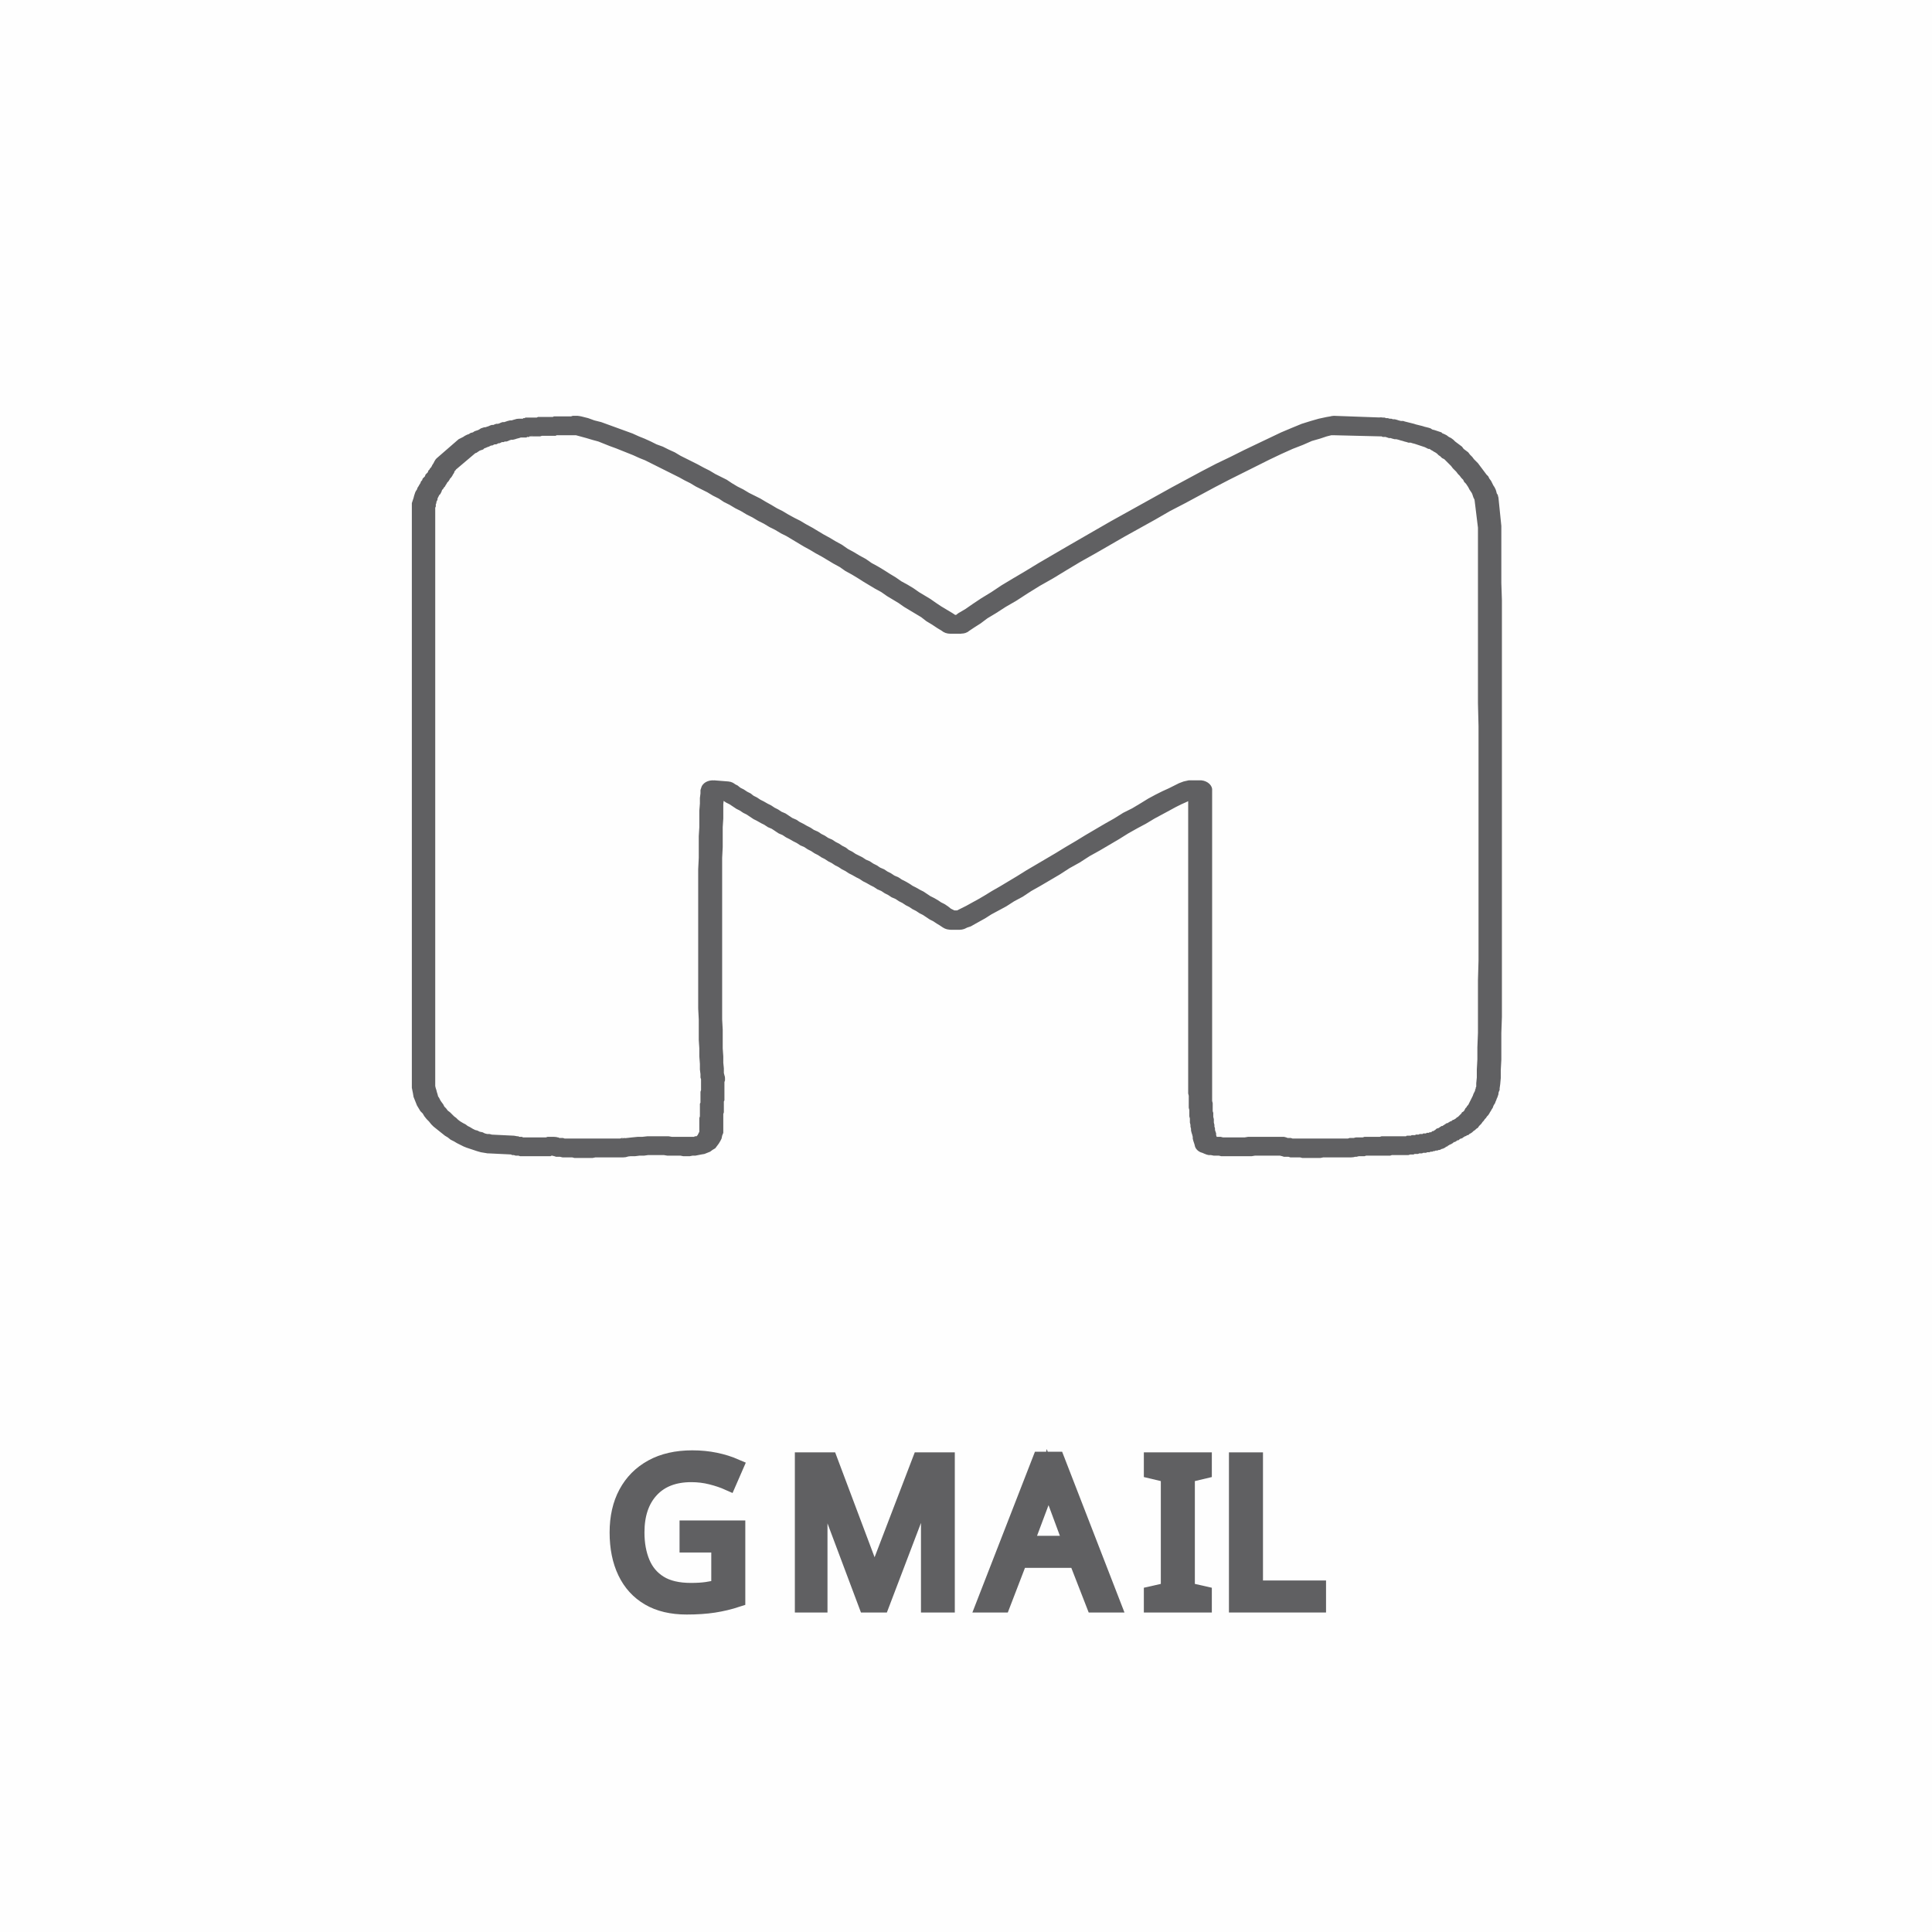
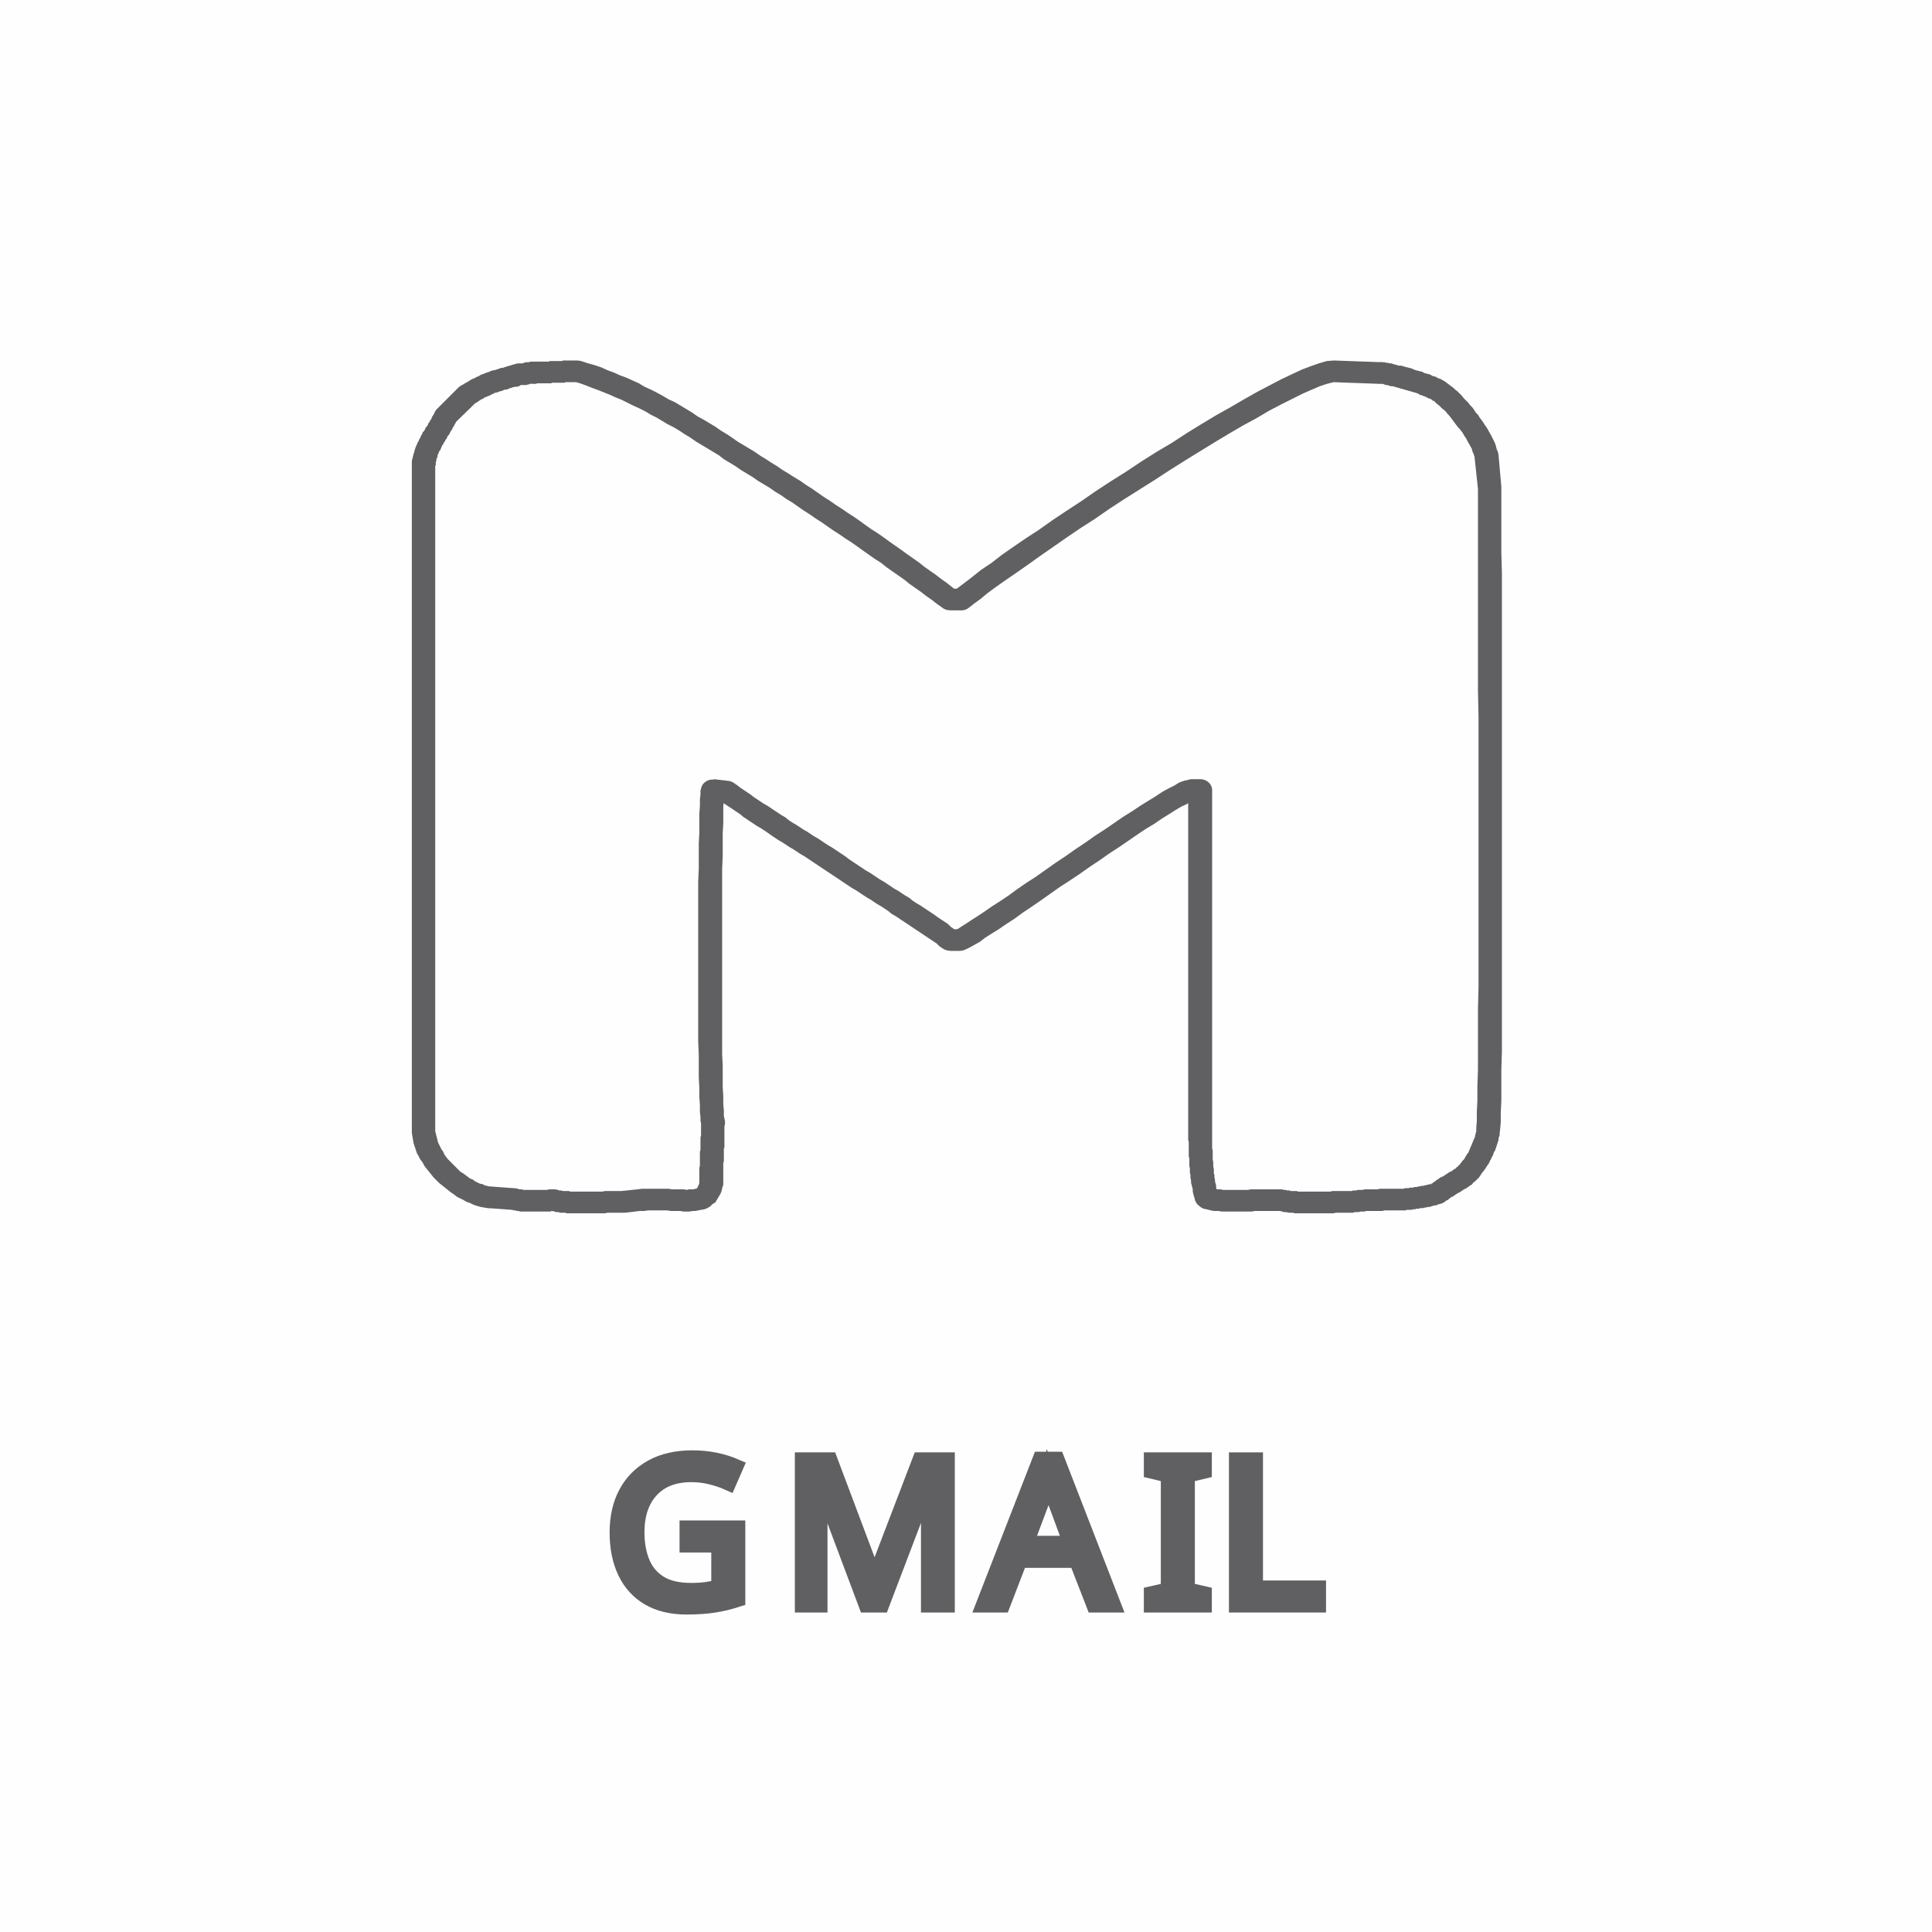
<svg xmlns="http://www.w3.org/2000/svg" xml:space="preserve" width="3.387in" height="3.387in" version="1.1" shape-rendering="geometricPrecision" text-rendering="geometricPrecision" image-rendering="optimizeQuality" fill-rule="evenodd" clip-rule="evenodd" viewBox="0 0 3387 3387">
  <g id="Layer_x0020_1">
-     <g id="_2430324552464">
+     <g id="_2429082561904">
      <polygon fill="#FEFEFE" points="0,0 3387,0 3387,3387 0,3387 " />
      <text x="1061" y="2813" fill="#606062" stroke="#606062" stroke-width="27.78" font-weight="300" font-size="354.296px" font-family="Avenir Light">G</text>
      <text x="1373" y="2813" fill="#606062" stroke="#606062" stroke-width="27.78" font-weight="300" font-size="354.296px" font-family="Avenir Light">M</text>
      <text x="1725" y="2813" fill="#606062" stroke="#606062" stroke-width="27.78" font-weight="300" font-size="354.296px" font-family="Avenir Light">A</text>
      <text x="2005" y="2813" fill="#606062" stroke="#606062" stroke-width="27.78" font-weight="300" font-size="354.296px" font-family="Avenir Light">I</text>
      <text x="2134" y="2813" fill="#606062" stroke="#606062" stroke-width="27.78" font-weight="300" font-size="354.296px" font-family="Avenir Light">L</text>
      <g>
-         <path fill="#606062" fill-rule="nonzero" d="M917 766l-13 -31 6 -1 1 0 1 0 1 0 1 0 1 0 0 0 1 0 0 0 0 0 1 0 0 0 0 0 0 0 -1 0 0 0 0 0 0 0 -1 0 0 0 0 0 0 0 0 0 0 0 0 0 1 0 0 0 1 0 0 -1 1 0 1 0 1 0 1 -1 13 32 -1 0 -1 0 -1 1 0 0 -1 0 0 0 -1 0 0 0 -1 0 0 1 -1 0 -1 0 -1 0 0 0 -1 0 -1 1 -1 0 -1 0 -1 0 -1 0 0 0 -1 0 -1 0 0 0 -1 0 0 0 -1 0 -1 0 0 0 -1 0 -1 0 -1 0 6 -1zm-6 1c-11,0 -21,-7 -21,-16 0,-9 9,-17 20,-17l1 33zm-76 26l-31 -23 4 -2 4 -2 3 -2 4 -2 3 -1 3 -2 4 -1 3 -2 3 -1 3 -1 2 -1 3 -2 3 -1 3 -1 2 0 3 -1 3 -1 2 -1 3 -1 3 0 2 -1 3 -1 3 0 3 -1 2 -1 3 -1 3 0 3 -1 3 -1 4 -1 3 0 3 -1 4 -1 13 31 -4 1 -3 1 -4 1 -3 1 -4 1 -3 0 -3 1 -2 1 -3 1 -3 0 -2 1 -3 0 -2 1 -2 1 -2 0 -2 1 -2 1 -3 0 -2 1 -2 1 -2 0 -2 1 -2 1 -3 1 -2 1 -3 1 -2 2 -3 1 -3 1 -3 2 -3 2 -4 1 4 -2zm-4 2c-9,5 -22,3 -29,-4 -6,-8 -3,-18 6,-23l23 27zm-65 8l38 -33 31 23 -39 33 -34 -18 4 -5zm30 23c-7,7 -21,7 -29,1 -8,-6 -9,-17 -1,-24l30 23zm-33 66l-41 0 0 0 0 -3 0 -4 0 -3 1 -3 1 -3 1 -3 1 -4 1 -3 1 -3 1 -2 2 -3 1 -3 2 -3 1 -2 2 -3 1 -3 2 -2 1 -3 2 -2 2 -2 1 -3 2 -2 2 -2 1 -3 2 -2 1 -2 2 -2 1 -2 1 -2 2 -3 1 -2 1 -2 38 13 -1 3 -2 2 -1 3 -2 3 -1 2 -2 3 -2 2 -1 2 -2 3 -2 2 -1 2 -2 3 -1 2 -2 2 -1 2 -2 2 -1 3 -1 2 -1 2 -2 2 -1 2 -1 2 -1 2 0 2 -1 2 -1 2 0 2 -1 2 0 2 0 2 -1 2 0 2 0 0zm0 0c0,10 -9,17 -20,17 -12,0 -21,-7 -21,-17l41 0zm-41 1009l0 -1009 41 0 0 1009 0 0 -41 0zm41 0c0,9 -9,17 -20,17 -12,0 -21,-8 -21,-17l41 0zm97 88l-3 33 -2 0 -6 -1 -6 -1 -7 -2 -6 -2 -6 -2 -6 -2 -5 -2 -6 -3 -6 -3 -5 -3 -6 -3 -5 -4 -5 -3 -5 -4 -5 -4 -5 -4 -5 -4 -4 -4 -4 -5 -4 -4 -4 -5 -3 -5 -4 -4 -3 -5 -3 -5 -2 -5 -2 -5 -2 -5 -1 -6 -1 -5 -1 -5 0 -6 41 0 0 3 1 4 1 3 1 4 1 3 1 4 2 3 2 4 2 3 3 4 2 4 3 3 3 4 4 3 3 3 4 4 4 3 3 3 4 3 5 3 4 2 4 3 4 2 5 3 4 2 4 1 4 2 5 1 4 2 4 1 4 0 4 1 -2 0zm2 0c11,1 19,10 17,19 -2,9 -13,15 -24,14l7 -33zm36 35l-41 -2 3 -33 41 2 5 1 -8 32zm3 -33c12,1 20,9 19,18 0,9 -10,16 -22,15l3 -33zm77 3l-13 32 6 0 -2 0 -2 0 -2 1 -2 0 -2 0 -2 0 -2 0 -3 0 -2 0 -2 0 -3 0 -2 0 -3 0 -2 0 -3 0 -2 0 -3 0 -2 0 -3 0 -2 0 -3 0 -3 0 -2 0 -3 0 -2 0 -3 -1 -3 0 -2 0 -3 -1 -3 0 -2 -1 -3 -1 13 -31 1 0 2 0 1 1 2 0 1 0 2 0 2 1 1 0 2 0 2 0 2 0 2 0 2 0 2 0 2 0 2 0 3 0 2 0 2 0 2 0 3 0 2 0 2 0 3 0 2 0 2 0 3 -1 2 0 2 0 3 0 2 0 2 0 7 1zm-7 -1c12,0 21,8 21,17 0,9 -9,16 -21,16l0 -33zm118 3l7 32 -3 1 -3 0 -3 0 -3 0 -3 0 -4 0 -4 0 -3 0 -5 0 -4 0 -4 0 -4 0 -5 0 -4 0 -5 1 -5 0 -4 0 -5 0 -5 0 -4 0 -5 0 -4 0 -4 -1 -5 0 -4 0 -4 0 -4 0 -4 -1 -3 0 -4 0 -3 -1 -4 -1 -3 0 13 -32 1 0 1 1 2 0 2 0 3 0 3 1 3 0 4 0 3 0 4 0 4 0 4 0 4 0 5 0 4 0 4 0 5 0 4 0 5 0 4 0 5 0 4 0 4 0 4 0 4 0 4 0 4 0 4 0 3 0 4 0 3 -1 3 0 -4 1zm4 -1c11,0 20,8 20,17 0,9 -9,17 -20,17l0 -34zm133 -12l42 0 0 3 -2 5 -1 5 -2 4 -3 5 -3 4 -3 4 -5 3 -4 3 -5 2 -5 2 -6 1 -5 1 -5 1 -5 0 -5 1 -5 0 -6 0 -5 -1 -5 0 -6 0 -6 0 -6 0 -6 -1 -7 0 -7 0 -7 0 -7 0 -7 1 -8 0 -8 1 -8 0 -9 1 -7 -32 10 -1 9 -1 10 -1 8 0 9 -1 8 0 7 0 8 0 7 0 7 0 6 1 6 0 5 0 6 0 4 0 5 0 4 0 3 0 3 0 3 0 1 -1 2 0 1 0 0 0 1 -1 0 0 1 -1 0 0 1 -2 1 -2 1 -2 0 -3 0 2zm0 -2c2,-9 13,-16 24,-14 12,1 19,10 18,19l-42 -5zm4 -86l40 -10 1 5 0 4 -1 3 0 3 0 3 0 3 0 3 0 3 0 3 0 3 0 3 0 2 0 3 0 3 -1 2 0 3 0 3 0 2 0 3 0 3 0 2 0 3 -1 3 0 3 0 2 0 3 0 3 0 3 0 3 0 3 0 4 0 3 0 3 -42 0 0 -3 0 -4 0 -3 0 -3 0 -3 0 -4 0 -3 1 -3 0 -2 0 -3 0 -3 0 -3 0 -3 0 -2 0 -3 0 -3 1 -2 0 -3 0 -2 0 -3 0 -3 0 -2 0 -3 0 -3 1 -3 0 -3 0 -2 0 -3 0 -3 0 -3 0 -4 0 -3 1 5zm-1 -5c0,-9 9,-16 21,-16 11,0 21,7 21,16l-42 0zm23 -522l-5 33 22 -10 1 -2 -1 4 0 7 -1 10 0 11 0 14 -1 15 0 17 0 18 -1 19 0 21 0 21 0 22 0 22 0 23 0 23 0 23 0 22 0 23 0 22 0 21 0 21 0 19 1 18 0 17 0 16 1 14 0 11 1 10 0 8 1 4 0 0 -40 10 -2 -6 0 -6 -1 -8 0 -10 -1 -13 0 -14 -1 -15 0 -17 0 -19 -1 -19 0 -21 0 -21 0 -22 0 -23 0 -22 0 -23 0 -23 0 -23 0 -23 0 -21 0 -22 1 -20 0 -19 0 -19 1 -16 0 -16 0 -13 1 -12 0 -10 1 -8 0 -6 2 -6 22 -11zm-22 11c4,-9 16,-13 27,-10 11,3 16,13 12,22l-39 -12zm42 24l-25 -2 5 -33 25 2 10 4 -15 29zm5 -33c11,1 19,10 18,19 -1,9 -11,15 -23,14l5 -33zm206 116l-25 27 0 0 -6 -3 -6 -4 -6 -3 -6 -4 -6 -3 -6 -4 -6 -3 -6 -4 -7 -3 -6 -4 -6 -3 -7 -4 -6 -3 -6 -4 -7 -3 -6 -4 -6 -4 -7 -3 -6 -4 -6 -3 -7 -4 -6 -3 -6 -4 -6 -4 -6 -3 -6 -4 -6 -3 -6 -4 -6 -4 -6 -3 -6 -4 -5 -3 25 -26 6 3 5 4 6 3 6 4 6 3 5 4 6 3 6 4 6 3 7 4 6 3 6 4 6 3 6 4 7 3 6 4 6 4 7 3 6 4 6 3 7 4 6 3 6 4 7 3 6 4 6 3 6 4 7 3 6 4 6 3 6 4 6 3 0 0zm0 0c9,6 11,16 4,24 -7,7 -20,8 -29,3l25 -27zm183 110l0 34 -13 -4 -6 -4 -5 -3 -6 -4 -6 -3 -6 -4 -6 -4 -6 -3 -6 -4 -6 -3 -6 -4 -6 -3 -6 -4 -6 -3 -6 -4 -7 -3 -6 -4 -6 -3 -6 -4 -7 -3 -6 -4 -6 -3 -7 -4 -6 -3 -6 -4 -6 -3 -7 -4 -6 -3 -6 -4 -6 -3 -6 -4 -6 -3 -6 -4 25 -27 5 4 6 3 6 4 6 3 6 3 6 4 7 3 6 4 6 3 6 4 7 3 6 4 6 3 6 4 7 3 6 4 6 3 7 4 6 4 6 3 7 4 6 3 6 4 6 4 6 3 7 4 6 4 6 3 6 4 5 4 6 3 6 4 -13 -4zm13 4c9,6 10,16 3,23 -7,8 -20,9 -29,3l26 -26zm3 30l-16 0 0 -34 16 0 6 33 -6 1zm0 -34c12,0 21,8 21,17 0,9 -9,17 -21,17l0 -34zm405 -228l1 33 3 0 0 0 -5 2 -6 3 -9 4 -10 5 -11 6 -13 7 -13 7 -15 9 -15 8 -16 9 -16 10 -17 10 -17 10 -18 10 -17 11 -18 10 -17 11 -17 10 -17 10 -16 9 -15 10 -15 8 -14 9 -13 7 -13 7 -11 7 -9 5 -9 5 -7 4 -6 2 -8 3 -12 -32 0 0 4 -2 6 -3 8 -4 9 -5 11 -6 12 -7 13 -8 14 -8 15 -9 15 -9 16 -10 17 -10 17 -10 17 -10 18 -11 17 -10 18 -11 17 -10 17 -10 16 -9 16 -10 16 -8 15 -9 13 -8 13 -7 12 -6 11 -5 10 -5 8 -4 8 -3 9 -2 3 0zm-3 0c11,-1 22,5 24,14 2,9 -5,17 -17,19l-7 -33zm41 17l-42 0 20 16 -1 0 0 0 0 0 -1 0 0 0 0 0 -1 0 0 0 0 0 -1 0 0 0 0 0 -1 0 0 0 -1 0 0 0 0 0 -1 0 0 0 -1 0 0 0 -1 0 0 0 -1 0 0 0 -1 0 -1 0 0 0 -1 0 0 0 -1 0 -1 0 -1 -33 1 0 1 0 0 0 1 0 1 0 0 0 1 0 0 0 1 0 0 0 1 0 1 0 0 0 1 0 0 0 1 0 0 0 1 0 0 0 1 0 0 0 1 0 0 0 1 0 0 0 1 0 1 0 0 0 1 0 0 0 1 0 1 0 19 17zm-19 -17c11,1 20,9 19,18 -1,9 -11,16 -22,15l3 -33zm-23 529l0 -512 42 0 0 512 0 0 -42 0zm42 0c0,9 -9,16 -21,16 -11,0 -21,-7 -21,-16l42 0zm5 96l-29 24 -6 -7 -1 -4 -1 -3 -1 -3 -1 -4 0 -3 -1 -4 -1 -3 -1 -4 0 -3 -1 -4 0 -3 -1 -4 0 -4 0 -3 -1 -4 0 -4 0 -3 0 -4 -1 -4 0 -3 0 -4 0 -4 0 -3 0 -4 0 -3 -1 -4 0 -3 0 -4 0 -3 0 -4 0 -3 0 -3 42 0 0 3 0 3 0 4 0 3 0 3 0 4 0 3 0 3 0 4 0 3 1 4 0 3 0 4 0 3 0 4 1 3 0 4 0 3 1 4 0 3 0 3 1 4 0 3 1 3 0 3 1 3 1 3 0 3 1 3 1 3 1 3 0 2 -5 -8zm5 8c3,9 -3,18 -14,20 -12,3 -23,-2 -26,-11l40 -9zm119 -7l-13 32 3 0 -1 0 -2 0 -3 0 -3 0 -3 0 -4 0 -4 0 -5 0 -4 0 -5 0 -5 0 -5 0 -6 1 -5 0 -5 0 -6 0 -5 0 -6 0 -5 0 -5 0 -6 0 -5 0 -5 0 -4 -1 -5 0 -4 0 -5 -1 -4 0 -4 -1 -5 -2 -4 -2 -5 -3 29 -24 -2 -1 -1 0 0 0 1 0 2 1 3 0 3 0 4 0 4 1 4 0 4 0 5 0 5 0 5 0 5 0 5 0 5 0 6 -1 5 0 5 0 6 0 5 0 5 0 5 0 4 0 5 0 4 0 4 0 4 0 4 0 3 0 4 0 3 1zm-3 -1c11,2 19,10 17,19 -2,10 -12,16 -24,14l7 -33zm115 3l6 32 -3 1 -3 0 -3 0 -3 0 -3 0 -4 0 -3 0 -4 0 -4 0 -4 0 -5 0 -4 0 -5 0 -4 0 -5 1 -4 0 -5 0 -5 0 -4 0 -5 0 -4 0 -5 0 -4 -1 -4 0 -5 0 -4 0 -4 0 -3 -1 -4 0 -4 0 -3 -1 -4 -1 -3 0 13 -32 1 0 1 1 2 0 2 0 3 0 3 1 3 0 4 0 3 0 4 0 4 0 4 0 5 0 4 0 4 0 5 0 4 0 5 0 4 0 4 0 5 0 4 0 4 0 5 0 4 0 4 0 3 0 4 0 4 0 3 0 3 -1 3 0 -3 1zm3 -1c11,0 21,8 21,17 0,9 -10,17 -21,17l0 -34zm98 -4l7 33 0 0 -2 0 -3 1 -3 0 -2 0 -3 0 -3 0 -3 0 -3 0 -3 0 -3 0 -3 0 -3 0 -3 1 -4 0 -3 0 -3 0 -4 0 -3 0 -4 0 -3 0 -4 0 -3 0 -4 0 -3 0 -4 0 -3 1 -4 0 -3 0 -3 0 -4 1 -3 0 -3 0 -6 -32 3 -1 4 0 4 -1 4 0 4 0 4 0 3 -1 4 0 4 0 4 0 4 0 3 0 4 0 4 0 3 -1 4 0 3 0 4 0 3 0 3 0 3 0 3 0 3 0 3 0 3 0 2 0 3 0 2 0 2 0 2 0 1 -1 1 0 0 0zm0 0c12,-1 23,5 24,14 2,9 -6,18 -17,19l-7 -33zm40 -5l26 26 -4 2 -1 0 -2 1 -2 1 -2 0 -2 1 -1 0 -2 0 -2 1 -2 0 -2 1 -1 0 -2 0 -2 1 -2 0 -2 0 -2 1 -2 0 -1 0 -2 0 -2 1 -2 0 -2 0 -1 0 -2 1 -2 0 -1 0 -2 0 -1 0 -2 1 -1 0 -2 0 -1 0 -7 -33 2 0 1 0 2 0 1 0 2 -1 1 0 2 0 1 0 2 0 1 -1 2 0 2 0 1 0 2 -1 2 0 1 0 2 0 1 -1 2 0 1 0 2 0 1 -1 2 0 1 0 1 0 1 -1 2 0 1 0 1 -1 0 0 1 0 0 0 -4 2zm4 -2c11,-4 23,-1 28,8 5,8 1,18 -10,22l-18 -30zm40 -22l27 25 -2 1 -1 1 -1 1 -2 0 -1 1 -2 1 -1 0 -1 1 -2 1 -1 1 -2 1 -1 0 -2 1 -1 1 -1 1 -2 0 -1 1 -2 1 -1 1 -2 0 -1 1 -1 1 -2 1 -1 1 -1 0 -2 1 -1 1 -1 0 -1 1 -1 1 -2 0 -1 1 -1 1 -26 -26 2 -1 1 -1 1 -1 2 0 1 -1 2 -1 1 -1 1 -1 2 -1 1 0 2 -1 1 -1 2 -1 1 -1 2 0 1 -1 2 -1 1 -1 2 -1 1 -1 2 0 1 -1 2 -1 1 -1 1 0 2 -1 1 -1 2 -1 1 0 1 -1 2 -1 1 0 -2 1zm2 -1c9,-5 22,-4 29,4 6,8 4,18 -6,23l-23 -27zm35 -58l41 5 0 0 0 3 -1 2 -1 3 0 2 -1 3 -1 3 -1 2 -1 3 -1 2 -1 3 -2 3 -1 2 -1 3 -2 3 -1 2 -2 3 -1 2 -2 3 -2 2 -2 3 -2 2 -2 3 -2 2 -2 3 -2 2 -2 2 -2 3 -3 2 -2 2 -3 2 -2 2 -3 2 -27 -25 1 -1 2 -2 2 -1 1 -1 2 -2 1 -1 2 -2 1 -2 2 -1 2 -2 1 -2 1 -2 2 -2 1 -2 2 -2 1 -2 1 -2 1 -2 1 -2 1 -2 1 -2 1 -2 1 -2 1 -3 1 -2 1 -2 1 -2 0 -2 1 -1 0 -2 1 -2 0 -2 0 0zm0 0c2,-9 12,-15 24,-14 11,2 19,10 17,19l-41 -5zm3 -978l41 -3 0 1 0 13 0 16 0 20 0 24 0 26 1 30 0 32 0 34 0 37 0 38 0 39 0 41 0 42 0 42 0 43 0 42 0 43 0 42 0 41 0 40 0 39 0 37 0 35 0 34 0 30 -1 28 0 25 0 22 -1 18 0 14 -1 11 -1 7 -41 -5 0 -4 1 -10 0 -14 1 -18 0 -21 1 -25 0 -28 0 -31 0 -33 1 -35 0 -37 0 -39 0 -40 0 -41 0 -42 0 -43 0 -42 0 -43 0 -42 0 -42 -1 -41 0 -39 0 -38 0 -37 0 -34 0 -32 0 -30 0 -26 0 -24 0 -20 0 -16 0 -13 0 2zm0 -2c0,-9 9,-16 20,-16 12,0 21,7 21,16l-41 0zm36 -50l5 49 -41 3 -6 -49 41 -4 1 1zm-42 3c-1,-9 8,-17 19,-18 11,-1 22,6 23,15l-42 3zm-76 -87l23 -28 0 0 4 2 4 3 4 2 4 3 3 3 4 3 4 3 4 3 3 4 4 3 4 3 3 4 4 4 3 4 3 3 4 4 3 4 3 4 3 4 3 4 3 4 3 3 2 4 3 4 2 4 2 4 2 3 2 4 1 3 1 4 2 3 0 4 -41 5 0 -1 -1 -2 -1 -2 -1 -3 -1 -3 -1 -2 -2 -3 -2 -3 -2 -4 -2 -3 -2 -3 -3 -3 -2 -4 -3 -3 -3 -4 -3 -3 -3 -4 -3 -3 -3 -3 -3 -4 -3 -3 -3 -3 -3 -3 -3 -3 -4 -2 -3 -3 -3 -2 -3 -3 -3 -2 -2 -1 -3 -2 -2 -1 0 0zm0 0c-10,-6 -12,-16 -6,-23 7,-8 19,-10 29,-5l-23 28zm-89 -24l2 -33 2 0 3 0 3 1 3 0 3 1 3 0 3 1 3 0 4 1 3 1 4 1 4 0 3 1 4 1 4 1 4 1 4 1 3 1 4 1 4 1 4 1 3 1 4 1 4 1 3 1 3 2 4 1 3 1 3 1 3 1 3 1 2 2 3 1 -23 28 -1 -1 -2 -1 -2 0 -2 -1 -2 -1 -2 -1 -3 -1 -3 -1 -3 -1 -3 -1 -3 -1 -3 -1 -4 -1 -3 -1 -4 0 -3 -1 -4 -1 -3 -1 -4 -1 -3 -1 -4 -1 -3 0 -4 -1 -3 -1 -3 0 -3 -1 -3 -1 -2 0 -3 0 -2 -1 -2 0 -2 0 2 0zm-2 0c-11,-2 -19,-10 -17,-19 1,-9 12,-16 23,-14l-6 33zm-79 -36l83 3 -2 33 -82 -2 0 -34 1 0zm-1 34c-12,-1 -21,-8 -20,-18 0,-9 10,-16 21,-16l-1 34zm-653 348l0 -33 -14 4 9 -7 12 -7 13 -9 15 -10 18 -11 18 -12 20 -12 22 -13 23 -14 24 -14 24 -14 26 -15 26 -15 26 -15 27 -15 27 -15 27 -15 27 -15 26 -14 26 -14 25 -13 25 -12 24 -12 23 -11 21 -10 21 -10 19 -8 17 -7 16 -5 14 -4 14 -3 12 -2 0 34 -4 0 -8 2 -12 4 -14 4 -16 7 -18 7 -20 9 -21 10 -22 11 -24 12 -24 12 -25 13 -26 14 -26 14 -27 14 -26 15 -27 15 -27 15 -26 15 -26 15 -25 14 -25 15 -23 14 -23 13 -21 13 -20 13 -19 11 -17 11 -15 9 -12 9 -11 7 -9 6 -14 5zm14 -5c-8,7 -21,6 -29,-1 -8,-6 -7,-17 1,-23l28 24zm-33 -28l19 0 0 33 -19 0 -13 -4 13 -29zm0 33c-12,0 -21,-8 -21,-17 0,-9 9,-16 21,-16l0 33zm-337 -198l23 -28 0 0 10 6 10 5 10 6 11 6 10 5 10 6 11 6 10 6 10 6 11 6 10 6 11 6 10 7 11 6 10 6 11 6 10 7 11 6 10 6 11 7 10 6 10 7 11 6 10 6 10 7 10 6 10 6 10 7 9 6 10 6 10 6 9 6 -26 26 -10 -6 -9 -6 -10 -6 -9 -7 -10 -6 -10 -6 -10 -6 -10 -7 -10 -6 -10 -6 -10 -7 -11 -6 -10 -6 -10 -6 -11 -7 -10 -6 -11 -6 -10 -7 -11 -6 -10 -6 -10 -6 -11 -6 -10 -6 -11 -6 -10 -6 -10 -6 -10 -6 -10 -5 -10 -6 -10 -5 -10 -6 -10 -5 0 0zm0 0c-10,-6 -12,-16 -6,-23 7,-8 20,-10 29,-5l-23 28zm-316 -150l0 -34 6 1 12 3 11 4 12 3 11 4 11 4 11 4 11 4 11 4 11 5 10 4 11 5 10 5 11 4 10 5 11 5 10 6 10 5 10 5 10 5 11 6 10 5 10 6 10 5 10 5 9 6 10 6 10 5 10 6 10 5 10 5 10 6 9 5 -23 28 -10 -6 -10 -5 -10 -6 -10 -5 -10 -6 -10 -5 -9 -6 -10 -5 -10 -6 -10 -5 -10 -5 -10 -6 -10 -5 -9 -5 -10 -5 -10 -5 -10 -5 -10 -5 -10 -5 -10 -5 -10 -4 -11 -5 -10 -4 -10 -4 -10 -4 -11 -4 -10 -4 -10 -4 -11 -3 -10 -3 -11 -3 -11 -3 7 1zm-7 -1c-11,-3 -17,-12 -13,-21 3,-9 15,-14 26,-11l-13 32zm-72 2l-13 -32 6 0 3 0 3 0 2 0 3 0 3 0 2 -1 3 0 2 0 3 0 2 0 3 0 3 0 2 0 3 0 2 0 3 0 2 -1 3 0 3 0 2 0 3 0 3 0 2 0 3 0 3 0 2 0 3 0 3 0 3 -1 3 0 3 0 3 0 0 34 -3 0 -3 0 -2 0 -3 0 -3 0 -2 0 -3 0 -2 0 -3 0 -3 0 -2 0 -3 0 -2 0 -3 0 -2 1 -3 0 -3 0 -2 0 -3 0 -2 0 -3 0 -3 0 -2 0 -3 0 -3 1 -3 0 -2 0 -3 0 -3 0 -3 0 -3 0 -3 0 7 -1zm-7 1c-11,0 -21,-8 -21,-17 0,-9 10,-16 21,-16l0 33z" />
+         <path fill="#606062" fill-rule="nonzero" d="M917 674l-13 -36 6 -1 1 0 1 0 1 0 1 0 0 0 1 0 1 0 0 0 0 0 1 0 0 0 0 0 0 0 -1 0 0 0 0 0 0 0 -1 0 0 0 0 0 0 0 0 0 0 0 0 0 1 0 0 0 1 0 0 -1 1 0 1 0 1 0 1 -1 13 37 -1 0 -1 0 0 0 -1 1 -1 0 0 0 -1 0 0 0 -1 0 0 1 -1 0 -1 0 0 0 -1 0 -1 1 -1 0 -1 0 -1 0 -1 0 -1 0 0 0 -1 0 -1 0 0 0 -1 0 0 0 -1 0 -1 0 0 0 -1 0 -1 0 -1 0 6 -1zm-6 1c-11,0 -21,-8 -21,-18 0,-11 9,-20 20,-20l1 38zm-76 30l-31 -26 4 -3 4 -2 3 -2 4 -2 3 -2 3 -2 4 -2 3 -1 3 -2 3 -1 2 -1 3 -2 3 -1 3 -1 2 -1 3 -1 3 -1 2 -1 3 -1 3 -1 2 0 3 -1 3 -1 3 -1 2 -1 3 0 3 -1 3 -1 3 -1 4 -1 3 -1 3 -1 4 -1 13 36 -4 1 -3 2 -4 1 -3 0 -4 1 -3 1 -3 1 -2 1 -3 1 -3 0 -2 1 -3 1 -2 1 -2 0 -2 1 -2 1 -2 0 -3 1 -2 1 -2 1 -2 1 -2 1 -2 1 -3 1 -2 1 -3 1 -2 2 -3 1 -3 2 -3 2 -3 2 -4 2 4 -3zm-4 3c-9,6 -22,3 -29,-6 -6,-8 -3,-20 6,-26l23 32zm-65 9l38 -38 31 26 -39 38 -34 -20 4 -6zm30 26c-7,8 -21,8 -29,1 -8,-7 -9,-19 -1,-27l30 26zm-33 76l-41 0 0 0 0 -4 0 -4 0 -3 1 -4 1 -4 1 -4 1 -3 1 -4 1 -3 1 -3 2 -4 1 -3 2 -3 1 -3 2 -3 1 -3 2 -3 1 -3 2 -2 2 -3 1 -3 2 -2 2 -3 1 -3 2 -2 1 -3 2 -2 1 -3 1 -2 2 -3 1 -2 1 -2 38 14 -1 4 -2 3 -1 3 -2 2 -1 3 -2 3 -2 3 -1 3 -2 2 -2 3 -1 3 -2 2 -1 3 -2 2 -1 3 -2 2 -1 3 -1 2 -1 3 -2 2 -1 3 -1 2 -1 2 0 3 -1 2 -1 2 0 3 -1 2 0 2 0 3 -1 2 0 2 0 0zm0 0c0,11 -9,19 -20,19 -12,0 -21,-8 -21,-19l41 0zm-41 1160l0 -1160 41 0 0 1160 0 0 -41 0zm41 0c0,11 -9,20 -20,20 -12,0 -21,-9 -21,-20l41 0zm97 101l-3 38 -2 0 -6 -1 -6 -1 -7 -2 -6 -2 -6 -3 -6 -2 -5 -3 -6 -3 -6 -3 -5 -4 -6 -4 -5 -4 -5 -4 -5 -4 -5 -4 -5 -5 -5 -5 -4 -5 -4 -5 -4 -5 -4 -5 -3 -6 -4 -5 -3 -6 -3 -5 -2 -6 -2 -6 -2 -6 -1 -6 -1 -6 -1 -6 0 -7 41 0 0 4 1 4 1 4 1 4 1 4 1 4 2 4 2 4 2 4 3 4 2 5 3 4 3 4 4 4 3 3 4 4 4 4 3 3 4 4 5 3 4 3 4 3 4 3 5 2 4 3 4 2 4 2 5 1 4 2 4 1 4 1 4 0 -2 0zm2 0c11,2 19,12 17,22 -2,11 -13,18 -24,16l7 -38zm36 41l-41 -3 3 -38 41 3 5 1 -8 37zm3 -38c12,0 20,10 19,20 0,11 -10,19 -22,18l3 -38zm77 3l-13 36 6 1 -2 0 -2 0 -2 1 -2 0 -2 0 -2 0 -2 0 -3 0 -2 0 -2 0 -3 0 -2 0 -3 0 -2 0 -3 0 -2 0 -3 0 -2 0 -3 0 -2 0 -3 0 -3 0 -2 0 -3 0 -2 0 -3 -1 -3 0 -2 -1 -3 0 -3 -1 -2 0 -3 -1 13 -36 1 0 2 0 1 1 2 0 1 0 2 0 2 1 1 0 2 0 2 0 2 0 2 0 2 0 2 0 2 0 2 0 3 0 2 0 2 0 2 0 3 0 2 0 2 0 3 0 2 0 2 0 3 0 2 -1 2 0 3 0 2 0 2 0 7 1zm-7 -1c12,0 21,9 21,19 0,11 -9,19 -21,19l0 -38zm118 3l7 38 -3 0 -3 0 -3 0 -3 0 -3 0 -4 0 -4 0 -3 0 -5 0 -4 1 -4 0 -4 0 -5 0 -4 0 -5 0 -5 0 -4 0 -5 0 -5 0 -4 0 -5 0 -4 0 -4 0 -5 0 -4 0 -4 -1 -4 0 -4 0 -3 -1 -4 0 -3 -1 -4 -1 -3 -1 13 -36 1 0 1 1 2 0 2 0 3 1 3 0 3 0 4 0 3 1 4 0 4 0 4 0 4 0 5 0 4 0 4 0 5 0 4 0 5 0 4 0 5 0 4 0 4 -1 4 0 4 0 4 0 4 0 4 0 3 0 4 0 3 0 3 0 -4 0zm4 0c11,0 20,8 20,19 0,10 -9,19 -20,19l0 -38zm133 -14l42 0 0 3 -2 6 -1 5 -2 5 -3 5 -3 5 -3 5 -5 3 -4 4 -5 3 -5 2 -6 1 -5 1 -5 1 -5 0 -5 1 -5 0 -6 0 -5 -1 -5 0 -6 0 -6 0 -6 -1 -6 0 -7 0 -7 0 -7 0 -7 0 -7 1 -8 0 -8 1 -8 1 -9 1 -7 -38 10 -1 9 -1 10 -1 8 -1 9 0 8 0 7 0 8 0 7 0 7 0 6 1 6 0 5 0 6 0 4 0 5 1 4 -1 3 0 3 0 3 0 1 -1 2 0 1 0 0 -1 1 0 0 0 1 -1 0 -1 1 -2 1 -2 1 -3 0 -3 0 3zm0 -3c2,-11 13,-18 24,-16 12,2 19,11 18,22l-42 -6zm4 -98l40 -12 1 6 0 4 -1 3 0 4 0 4 0 3 0 4 0 3 0 3 0 4 0 3 0 3 0 3 0 3 -1 3 0 3 0 3 0 3 0 3 0 3 0 3 0 4 -1 3 0 3 0 3 0 3 0 4 0 3 0 4 0 3 0 4 0 4 0 4 -42 0 0 -4 0 -4 0 -4 0 -4 0 -3 0 -4 0 -4 1 -3 0 -3 0 -4 0 -3 0 -3 0 -3 0 -3 0 -3 0 -3 1 -3 0 -3 0 -3 0 -3 0 -3 0 -3 0 -4 0 -3 1 -3 0 -3 0 -4 0 -3 0 -3 0 -4 0 -4 0 -3 1 6zm-1 -6c0,-11 9,-19 21,-19 11,0 21,8 21,19l-42 0zm23 -601l-5 38 22 -12 1 -2 -1 5 0 9 -1 10 0 14 0 15 -1 18 0 19 0 21 -1 22 0 23 0 25 0 25 0 26 0 26 0 26 0 26 0 27 0 26 0 25 0 24 0 24 0 22 1 21 0 20 0 17 1 16 0 14 1 11 0 9 1 5 0 0 -40 12 -2 -8 0 -7 -1 -9 0 -12 -1 -14 0 -16 -1 -18 0 -19 0 -21 -1 -23 0 -23 0 -25 0 -25 0 -26 0 -26 0 -27 0 -26 0 -27 0 -25 0 -26 0 -24 1 -23 0 -23 0 -21 1 -19 0 -18 0 -15 1 -14 0 -11 1 -9 0 -7 2 -7 22 -13zm-22 13c4,-10 16,-15 27,-11 11,3 16,14 12,24l-39 -13zm42 28l-25 -3 5 -38 25 3 10 4 -15 34zm5 -38c11,1 19,11 18,21 -1,10 -11,18 -23,17l5 -38zm206 133l-25 31 0 0 -6 -4 -6 -4 -6 -4 -6 -4 -6 -4 -6 -4 -6 -4 -6 -4 -7 -4 -6 -4 -6 -4 -7 -4 -6 -4 -6 -4 -7 -4 -6 -4 -6 -4 -7 -5 -6 -4 -6 -4 -7 -4 -6 -4 -6 -4 -6 -4 -6 -4 -6 -5 -6 -4 -6 -4 -6 -4 -6 -4 -6 -4 -5 -4 25 -30 6 4 5 4 6 4 6 4 6 4 5 4 6 4 6 4 6 4 7 4 6 4 6 4 6 4 6 4 7 4 6 5 6 4 7 4 6 4 6 4 7 4 6 4 6 4 7 4 6 4 6 4 6 4 7 4 6 4 6 4 6 4 6 4 0 0zm0 0c9,7 11,19 4,27 -7,9 -20,10 -29,4l25 -31zm183 127l0 38 -13 -4 -6 -4 -5 -5 -6 -4 -6 -4 -6 -4 -6 -4 -6 -4 -6 -4 -6 -4 -6 -4 -6 -4 -6 -4 -6 -4 -6 -4 -7 -4 -6 -5 -6 -4 -6 -4 -7 -4 -6 -4 -6 -4 -7 -4 -6 -4 -6 -4 -6 -4 -7 -4 -6 -4 -6 -4 -6 -4 -6 -4 -6 -4 -6 -4 25 -31 5 4 6 4 6 4 6 4 6 4 6 4 7 4 6 4 6 4 6 4 7 4 6 4 6 4 6 4 7 4 6 4 6 4 7 4 6 5 6 4 7 4 6 4 6 4 6 4 6 4 7 5 6 4 6 4 6 4 5 5 6 4 6 4 -13 -4zm13 4c9,7 10,19 3,27 -7,8 -20,9 -29,3l26 -30zm3 34l-16 0 0 -38 16 0 6 37 -6 1zm0 -38c12,0 21,8 21,19 0,11 -9,19 -21,19l0 -38zm405 -263l1 38 3 0 0 0 -5 2 -6 4 -9 4 -10 6 -11 7 -13 8 -13 9 -15 9 -15 10 -16 11 -16 11 -17 11 -17 12 -18 12 -17 12 -18 12 -17 11 -17 12 -17 12 -16 11 -15 10 -15 11 -14 9 -13 9 -13 8 -11 7 -9 7 -9 5 -7 4 -6 3 -8 3 -12 -36 0 0 4 -2 6 -4 8 -5 9 -6 11 -7 12 -8 13 -9 14 -9 15 -10 15 -11 16 -11 17 -11 17 -12 17 -12 18 -12 17 -12 18 -12 17 -12 17 -11 16 -11 16 -11 16 -10 15 -10 13 -8 13 -8 12 -8 11 -6 10 -5 8 -5 8 -3 9 -2 3 -1zm-3 1c11,-2 22,5 24,15 2,10 -5,20 -17,22l-7 -37zm41 18l-42 0 20 19 -1 0 0 0 0 0 -1 0 0 0 0 0 -1 0 0 0 0 0 -1 0 0 0 -1 0 0 0 0 0 -1 0 0 0 0 0 -1 0 0 0 -1 0 0 0 -1 0 0 0 -1 0 0 0 -1 0 0 0 -1 0 -1 0 0 0 -1 0 -1 0 -1 -38 1 0 1 0 0 0 1 0 0 0 1 0 1 0 0 0 1 0 0 0 1 0 1 0 0 0 1 0 0 0 1 0 0 0 1 0 0 0 1 0 0 0 1 0 0 0 1 0 1 0 0 0 1 0 0 0 1 0 0 0 1 0 1 0 19 19zm-19 -19c11,1 20,10 19,21 -1,10 -11,18 -22,17l3 -38zm-23 608l0 -589 42 0 0 589 0 0 -42 0zm42 0c0,11 -9,19 -21,19 -11,0 -21,-8 -21,-19l42 0zm5 112l-29 27 -6 -9 -1 -4 -1 -3 -1 -4 -1 -4 0 -4 -1 -4 -1 -4 -1 -4 0 -4 -1 -4 0 -5 -1 -4 0 -4 0 -4 -1 -4 0 -5 0 -4 0 -4 -1 -4 0 -5 0 -4 0 -4 0 -4 0 -4 0 -4 -1 -4 0 -4 0 -4 0 -4 0 -4 0 -4 0 -4 42 0 0 4 0 4 0 4 0 3 0 4 0 4 0 4 0 4 0 4 0 4 1 4 0 4 0 4 0 4 0 4 1 4 0 4 0 4 1 4 0 4 0 4 1 3 0 4 1 4 0 3 1 4 1 3 0 4 1 3 1 3 1 3 0 3 -5 -8zm5 8c3,11 -3,21 -14,24 -12,2 -23,-4 -26,-14l40 -10zm119 -8l-13 36 3 1 -1 0 -2 0 -3 0 -3 0 -3 0 -4 0 -4 0 -5 0 -4 0 -5 0 -5 0 -5 0 -6 1 -5 0 -5 0 -6 0 -5 0 -6 0 -5 0 -5 0 -6 0 -5 0 -5 0 -4 -1 -5 0 -4 0 -5 -1 -4 -1 -4 -1 -5 -1 -4 -2 -5 -4 29 -27 -2 -2 -1 0 0 0 1 0 2 0 3 1 3 0 4 0 4 1 4 0 4 0 5 0 5 0 5 0 5 0 5 0 5 0 6 0 5 -1 5 0 6 0 5 0 5 0 5 0 4 0 5 0 4 0 4 0 4 0 4 0 3 0 4 1 3 0zm-3 0c11,1 19,11 17,21 -2,11 -12,18 -24,16l7 -37zm115 2l6 38 -3 0 -3 0 -3 0 -3 0 -3 0 -4 0 -3 0 -4 0 -4 0 -4 1 -5 0 -4 0 -5 0 -4 0 -5 0 -4 0 -5 0 -5 0 -4 0 -5 0 -4 0 -5 0 -4 0 -4 0 -5 0 -4 -1 -4 0 -3 0 -4 -1 -4 0 -3 -1 -4 -1 -3 -1 13 -36 1 0 1 1 2 0 3 0 2 1 3 0 3 0 4 0 3 1 4 0 4 0 4 0 5 0 4 0 4 0 5 0 4 0 5 0 4 0 4 0 5 0 4 0 4 -1 5 0 4 0 4 0 3 0 4 0 4 0 3 0 3 0 3 0 -3 0zm3 0c11,0 21,8 21,19 0,10 -10,19 -21,19l0 -38zm98 -5l7 38 0 0 -2 0 -3 0 -3 0 -2 1 -3 0 -3 0 -3 0 -3 0 -3 0 -3 0 -3 0 -3 0 -3 0 -4 0 -3 0 -3 0 -4 1 -3 0 -4 0 -3 0 -4 0 -3 0 -4 0 -3 0 -4 0 -3 1 -4 0 -3 0 -3 1 -4 0 -3 0 -3 1 -6 -38 3 0 4 -1 4 0 4 -1 4 0 4 0 3 -1 4 0 4 0 4 0 4 0 3 0 4 0 4 -1 3 0 4 0 3 0 4 0 3 0 3 0 3 0 3 0 3 0 3 0 3 0 2 0 3 0 2 0 2 -1 2 0 1 0 2 0 -1 0zm1 0c11,-2 22,5 23,16 2,10 -6,20 -17,22l-6 -38zm39 -6l26 30 -4 2 -1 1 -2 0 -2 1 -2 0 -2 1 -1 1 -2 0 -2 0 -2 1 -2 0 -1 1 -2 0 -2 1 -2 0 -2 0 -2 1 -2 0 -1 0 -2 1 -2 0 -2 0 -2 0 -1 1 -2 0 -2 0 -1 0 -2 1 -1 0 -2 0 -1 0 -2 0 -1 1 -7 -38 2 0 1 0 2 -1 1 0 2 0 1 0 2 0 1 -1 2 0 1 0 2 0 2 -1 1 0 2 0 2 -1 1 0 2 0 1 0 2 -1 1 0 2 0 1 -1 2 0 1 0 1 -1 2 0 1 0 1 -1 1 0 0 0 1 0 0 -1 -4 3zm4 -3c11,-4 23,0 28,9 5,10 1,21 -10,26l-18 -35zm40 -25l27 29 -2 1 -1 1 -1 1 -2 1 -1 1 -2 1 -1 0 -1 1 -2 1 -1 1 -2 1 -1 1 -2 1 -1 1 -1 0 -2 1 -1 1 -2 1 -1 1 -2 1 -1 1 -1 1 -2 0 -1 1 -1 1 -2 1 -1 1 -1 1 -1 1 -1 0 -2 1 -1 1 -1 1 -26 -30 2 -1 1 -1 1 -1 2 -1 1 -1 2 -1 1 -1 1 -1 2 -1 1 -1 2 -1 1 -1 2 -1 1 -1 2 0 1 -1 2 -1 1 -1 2 -1 1 -1 2 -1 1 -1 2 -1 1 -1 2 0 1 -1 1 -1 2 -1 1 -1 1 -1 2 0 1 -1 -2 1zm2 -1c9,-6 22,-4 29,5 6,9 4,20 -6,26l-23 -31zm35 -66l41 5 0 0 0 3 -1 3 -1 3 0 3 -1 3 -1 3 -1 3 -1 3 -1 3 -1 3 -2 3 -1 3 -1 3 -2 3 -1 3 -2 3 -1 3 -2 3 -2 3 -2 3 -2 3 -2 3 -2 2 -2 3 -2 3 -2 3 -2 2 -3 3 -2 2 -3 2 -2 3 -3 2 -27 -29 1 -1 2 -2 2 -1 1 -2 2 -1 1 -2 2 -2 1 -2 2 -2 2 -2 1 -2 1 -2 2 -3 1 -2 2 -2 1 -2 1 -3 1 -2 1 -3 1 -2 1 -2 1 -3 1 -2 1 -3 1 -2 1 -2 1 -3 0 -2 1 -2 0 -2 1 -2 0 -2 0 0zm0 0c2,-11 12,-18 24,-16 11,1 19,11 17,21l-41 -5zm3 -1125l41 -4 0 2 0 14 0 19 0 23 0 27 0 31 1 34 0 37 0 39 0 42 0 44 0 45 0 47 0 48 0 49 0 49 0 49 0 49 0 48 0 47 0 46 0 45 0 43 0 40 0 38 0 36 -1 32 0 29 0 25 -1 21 0 16 -1 12 -1 8 -41 -5 0 -5 1 -11 0 -16 1 -21 0 -25 1 -28 0 -33 0 -35 0 -38 1 -40 0 -43 0 -45 0 -46 0 -47 0 -48 0 -49 0 -49 0 -49 0 -49 0 -48 -1 -47 0 -45 0 -44 0 -42 0 -39 0 -37 0 -34 0 -31 0 -27 0 -23 0 -19 0 -14 0 2zm0 -2c0,-11 9,-19 20,-19 12,0 21,8 21,19l-41 0zm36 -58l5 56 -41 4 -6 -56 41 -5 1 1zm-42 4c-1,-11 8,-20 19,-21 11,-1 22,7 23,17l-42 4zm-76 -101l23 -32 0 0 4 3 4 3 4 3 4 3 3 3 4 3 4 4 4 4 3 4 4 4 4 4 3 4 4 4 3 4 3 5 4 4 3 5 3 4 3 4 3 5 3 4 3 5 2 4 3 5 2 4 2 4 2 4 2 5 1 4 1 4 2 4 0 4 -41 6 0 -2 -1 -2 -1 -3 -1 -2 -1 -3 -1 -4 -2 -3 -2 -4 -2 -3 -2 -4 -2 -4 -3 -4 -2 -4 -3 -4 -3 -4 -3 -3 -3 -4 -3 -4 -3 -4 -3 -4 -3 -4 -3 -3 -3 -4 -3 -3 -4 -3 -3 -3 -3 -3 -3 -2 -3 -3 -2 -2 -3 -1 -2 -2 0 0zm0 0c-10,-6 -12,-18 -6,-26 7,-9 19,-12 29,-6l-23 32zm-89 -27l2 -38 2 0 3 0 3 1 3 0 3 1 3 0 3 1 3 1 4 1 3 1 4 0 4 1 3 1 4 1 4 1 4 1 4 2 3 1 4 1 4 1 4 1 3 2 4 1 4 1 3 1 3 2 4 1 3 1 3 2 3 1 3 1 2 2 3 1 -23 32 -1 -1 -2 0 -2 -1 -2 -1 -2 -1 -2 -1 -3 -1 -3 -1 -3 -1 -3 -2 -3 -1 -3 -1 -4 -1 -3 -1 -4 -1 -3 -1 -4 -1 -3 -1 -4 -1 -3 -1 -4 -1 -3 -1 -4 -1 -3 0 -3 -1 -3 -1 -3 0 -2 -1 -3 -1 -2 0 -2 0 -2 -1 2 1zm-2 -1c-11,-1 -19,-11 -17,-21 1,-11 12,-18 23,-16l-6 37zm-79 -40l83 3 -2 38 -82 -3 0 -38 1 0zm-1 38c-12,0 -21,-9 -20,-20 0,-10 10,-18 21,-18l-1 38zm-653 400l0 -38 -14 5 9 -7 12 -9 13 -10 15 -12 18 -12 18 -14 20 -14 22 -15 23 -15 24 -17 24 -16 26 -17 26 -18 26 -17 27 -17 27 -18 27 -17 27 -16 26 -17 26 -16 25 -15 25 -14 24 -14 23 -13 21 -11 21 -11 19 -9 17 -8 16 -6 14 -5 14 -4 12 -1 0 38 -4 1 -8 2 -12 4 -14 6 -16 7 -18 9 -20 10 -21 11 -22 13 -24 13 -24 14 -25 15 -26 16 -26 16 -27 17 -26 17 -27 17 -27 17 -26 17 -26 18 -25 16 -25 17 -23 16 -23 16 -21 15 -20 14 -19 13 -17 12 -15 11 -12 10 -11 8 -9 7 -14 5zm14 -5c-8,7 -21,7 -29,-1 -8,-7 -7,-19 1,-27l28 28zm-33 -33l19 0 0 38 -19 0 -13 -4 13 -34zm0 38c-12,0 -21,-8 -21,-19 0,-10 9,-19 21,-19l0 38zm-337 -227l23 -32 0 0 10 6 10 7 10 6 11 7 10 6 10 7 11 7 10 7 10 7 11 7 10 7 11 7 10 7 11 7 10 7 11 8 10 7 11 7 10 7 11 8 10 7 10 7 11 8 10 7 10 7 10 8 10 7 10 7 9 7 10 7 10 8 9 7 -26 29 -10 -7 -9 -7 -10 -7 -9 -7 -10 -7 -10 -7 -10 -8 -10 -7 -10 -7 -10 -7 -10 -8 -11 -7 -10 -7 -10 -7 -11 -8 -10 -7 -11 -7 -10 -7 -11 -7 -10 -7 -10 -7 -11 -7 -10 -7 -11 -7 -10 -7 -10 -7 -10 -6 -10 -7 -10 -6 -10 -7 -10 -6 -10 -6 0 0zm0 0c-10,-6 -12,-18 -6,-27 7,-9 20,-11 29,-5l-23 32zm-316 -173l0 -38 6 1 12 4 11 3 12 4 11 5 11 4 11 5 11 4 11 5 11 5 10 6 11 5 10 5 11 6 10 6 11 5 10 6 10 6 10 6 10 7 11 6 10 6 10 6 10 7 10 6 9 6 10 7 10 6 10 6 10 6 10 7 10 6 9 6 -23 32 -10 -7 -10 -6 -10 -6 -10 -7 -10 -6 -10 -6 -9 -7 -10 -6 -10 -6 -10 -6 -10 -6 -10 -7 -10 -6 -9 -6 -10 -6 -10 -5 -10 -6 -10 -6 -10 -5 -10 -6 -10 -5 -11 -5 -10 -5 -10 -5 -10 -4 -11 -5 -10 -4 -10 -4 -11 -4 -10 -4 -11 -4 -11 -3 7 1zm-7 -1c-11,-3 -17,-14 -13,-24 3,-10 15,-15 26,-12l-13 36zm-72 3l-13 -37 6 0 3 -1 3 0 2 0 3 0 3 0 2 0 3 0 2 0 3 0 2 0 3 0 3 0 2 0 3 -1 2 0 3 0 2 0 3 0 3 0 2 0 3 0 3 0 2 -1 3 0 3 0 2 0 3 0 3 0 3 0 3 0 3 0 3 0 0 38 -3 0 -3 0 -2 0 -3 0 -3 0 -2 0 -3 0 -2 0 -3 1 -3 0 -2 0 -3 0 -2 0 -3 0 -2 0 -3 0 -3 0 -2 1 -3 0 -2 0 -3 0 -3 0 -2 0 -3 0 -3 0 -3 0 -2 0 -3 1 -3 0 -3 0 -3 0 -3 0 7 -1zm-7 1c-11,0 -21,-9 -21,-19 0,-11 10,-19 21,-19l0 38z" />
      </g>
    </g>
  </g>
</svg>
